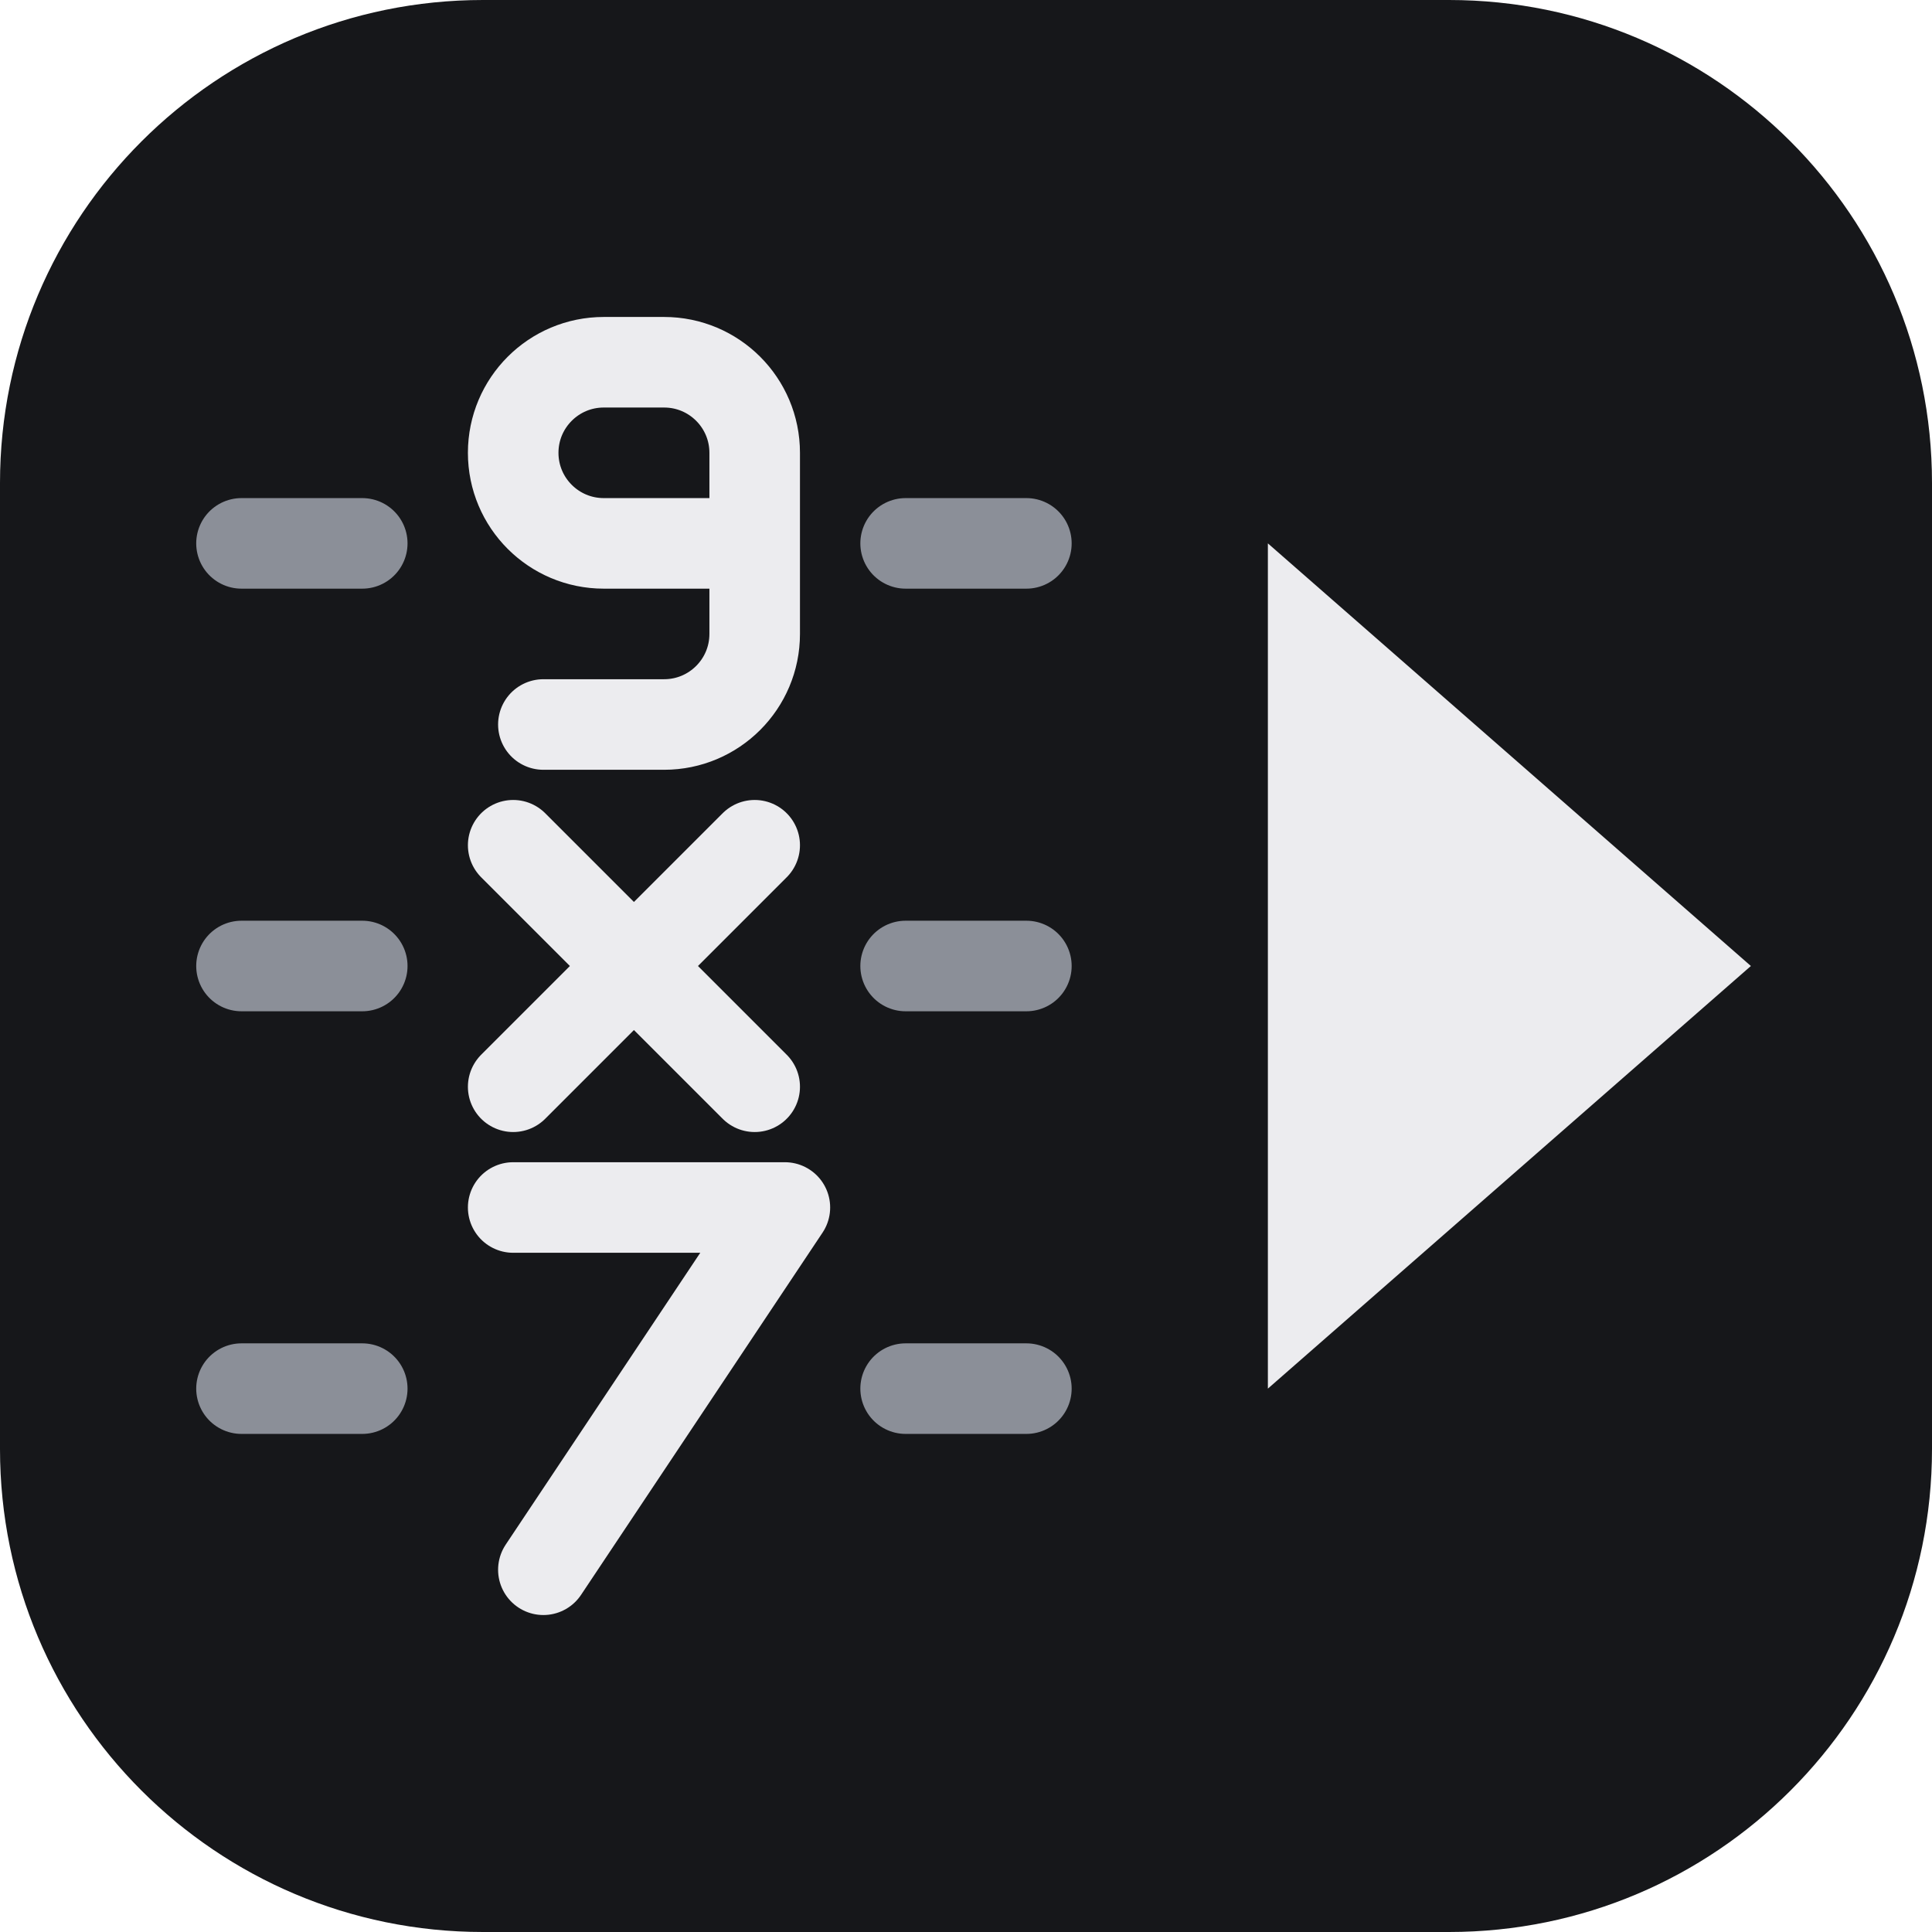
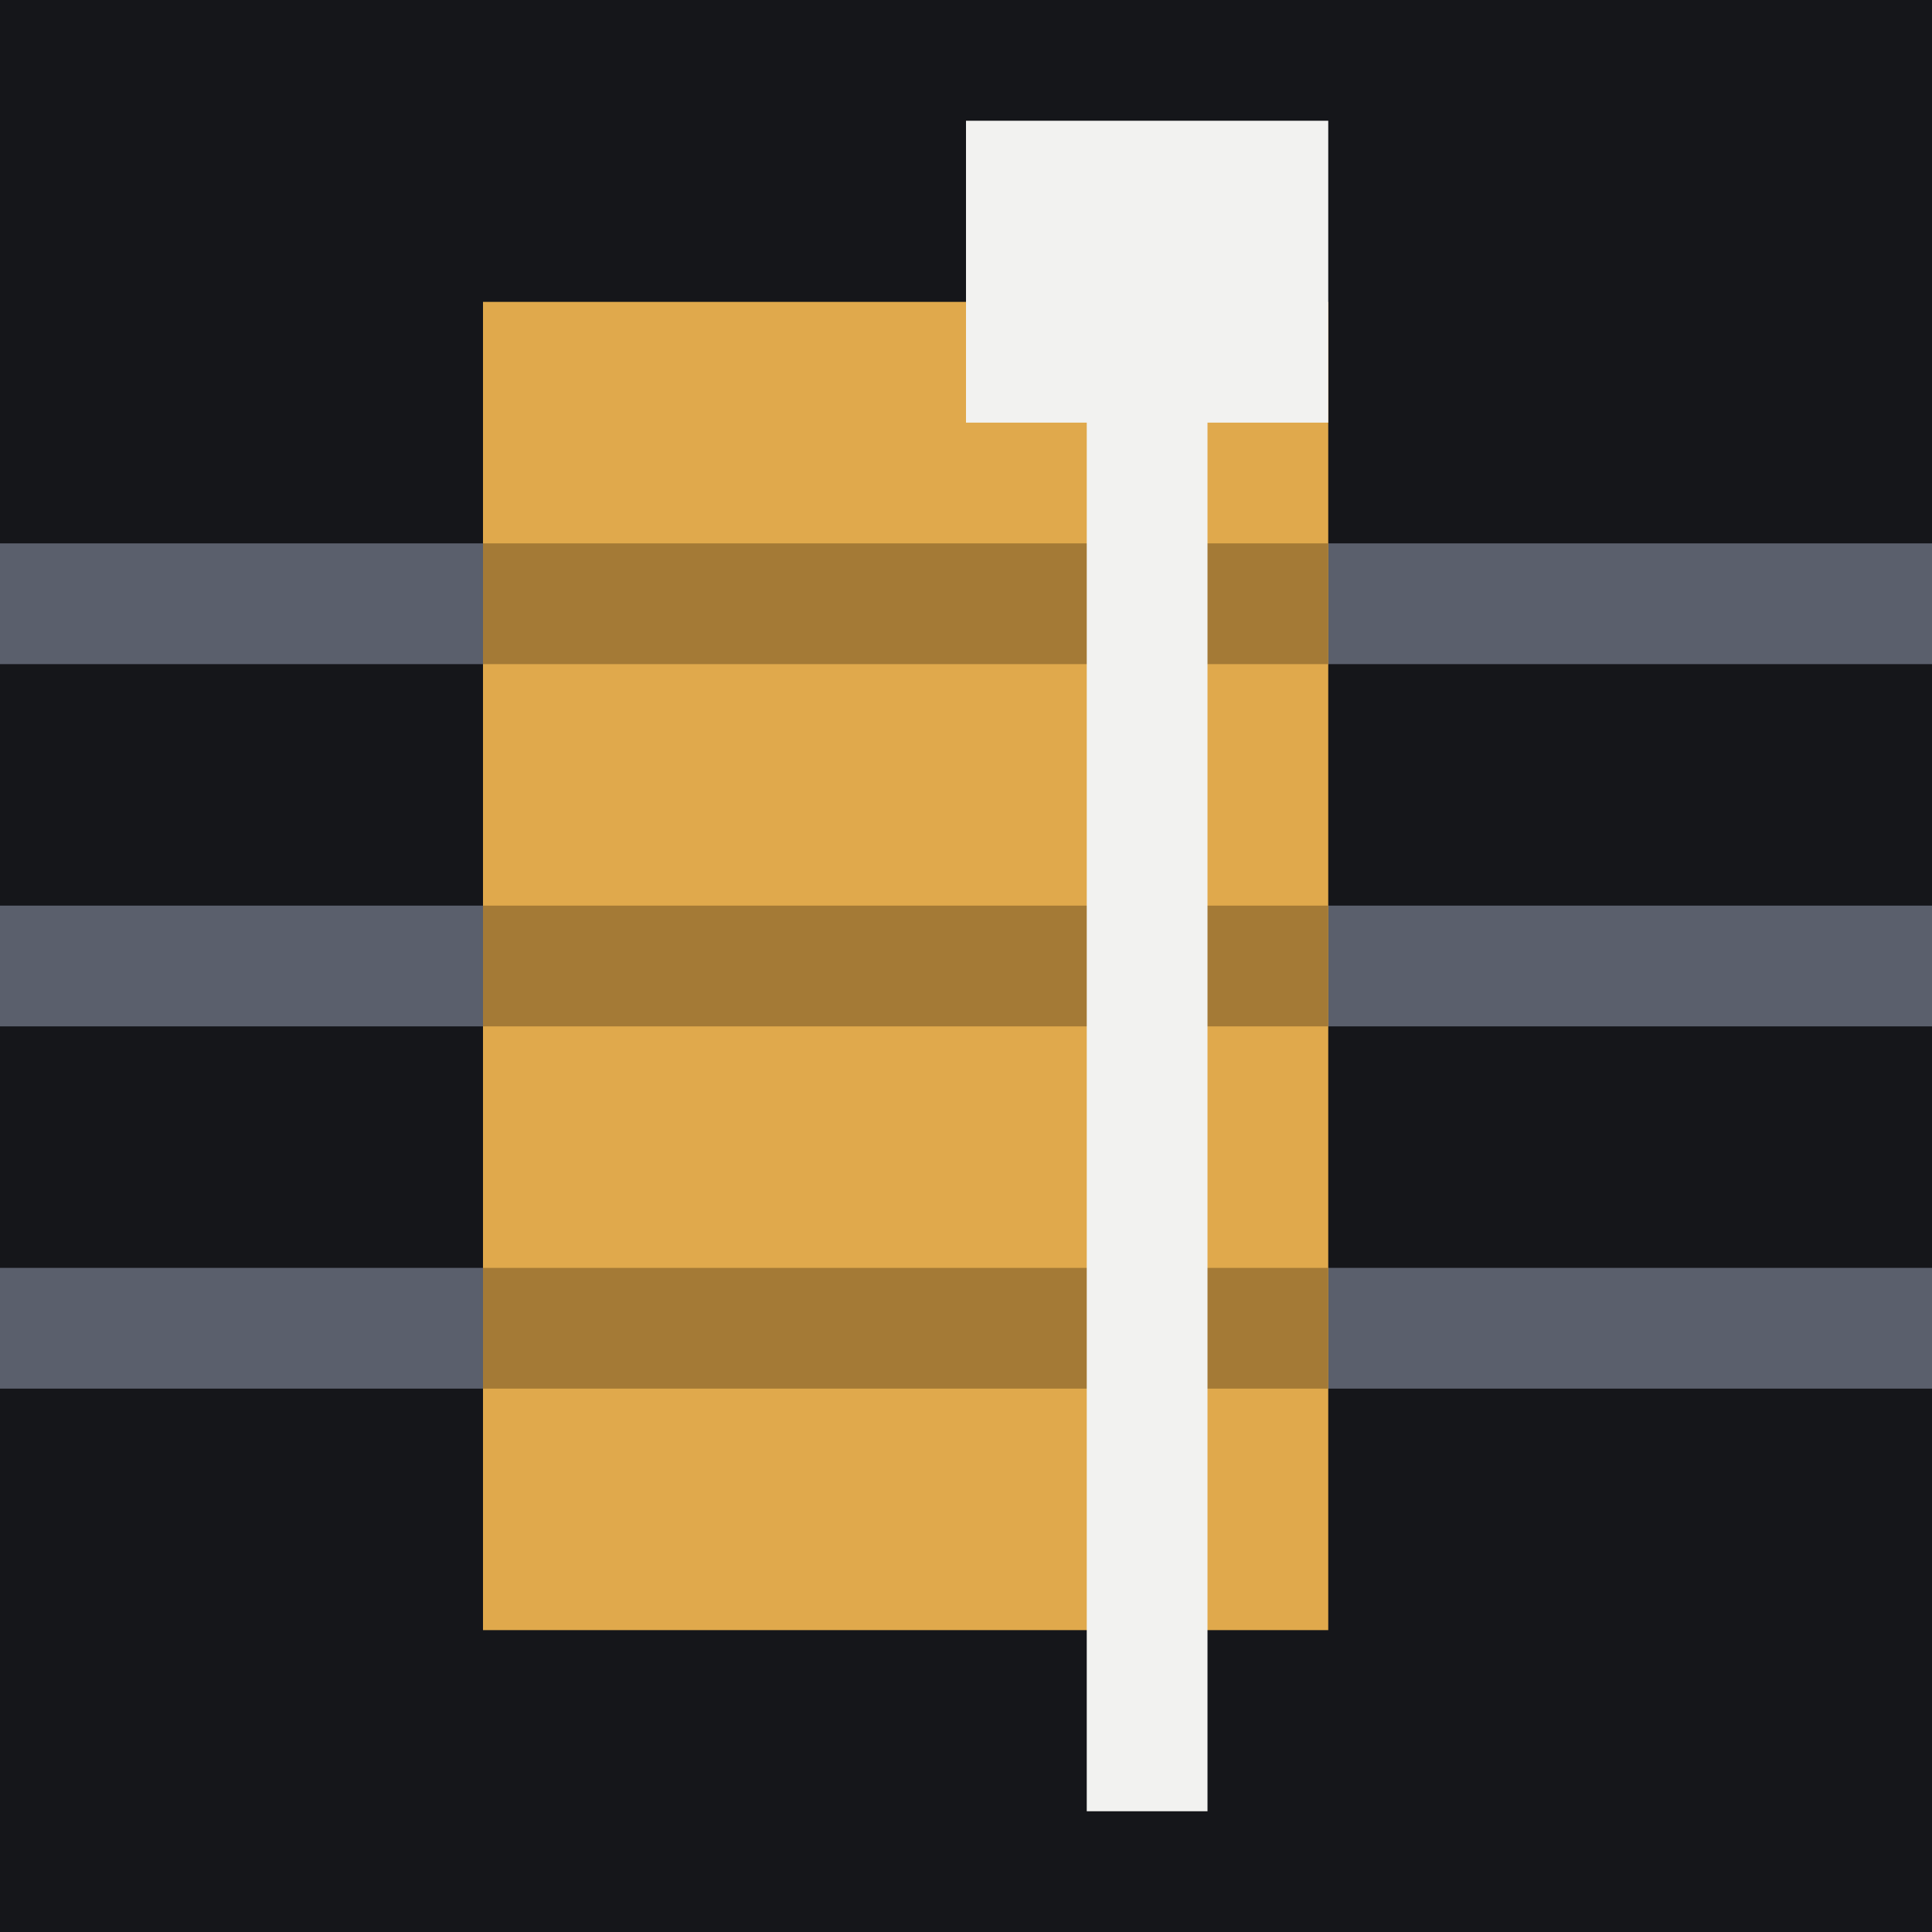
<svg xmlns="http://www.w3.org/2000/svg" viewBox="0 0 32 32">
-   <rect width="32" height="32" rx="8" fill="#16171a" />
-   <g fill="none" stroke-linecap="round" stroke-linejoin="round">
-     <path d="M4 9h2m9 0h2M4 16h2m9 0h2M4 23h2m9 0h2" stroke="#8b8f98" stroke-width="1.5" />
-     <path d="M12.5 9H10a1.5 1.5 0 0 1 0-3h1a1.5 1.5 0 0 1 1.5 1.5v3A1.5 1.5 0 0 1 11 12H9m-.5 2 4 4m0-4-4 4M8.5 20H13l-4 6" stroke="#ececef" stroke-width="1.5" />
-   </g>
-   <path d="m21 9 8 7-8 7Z" fill="#ececef" />
+   <rect width="32" height="32" fill="#15161a" />
+   <path d="M0 9h32v2H0zM0 15h32v2H0zM0 21h32v2H0z" fill="#5a5f6c" />
+   <rect x="8" y="5" width="14" height="22" fill="#e0a94c" />
+   <path d="M8 9h14v2H8zM8 15h14v2H8zM8 21h14v2H8z" fill="#a47a36" />
+   <path d="M16 2h6v5h-2v23h-2V7h-2z" fill="#f2f2f0" />
</svg>
